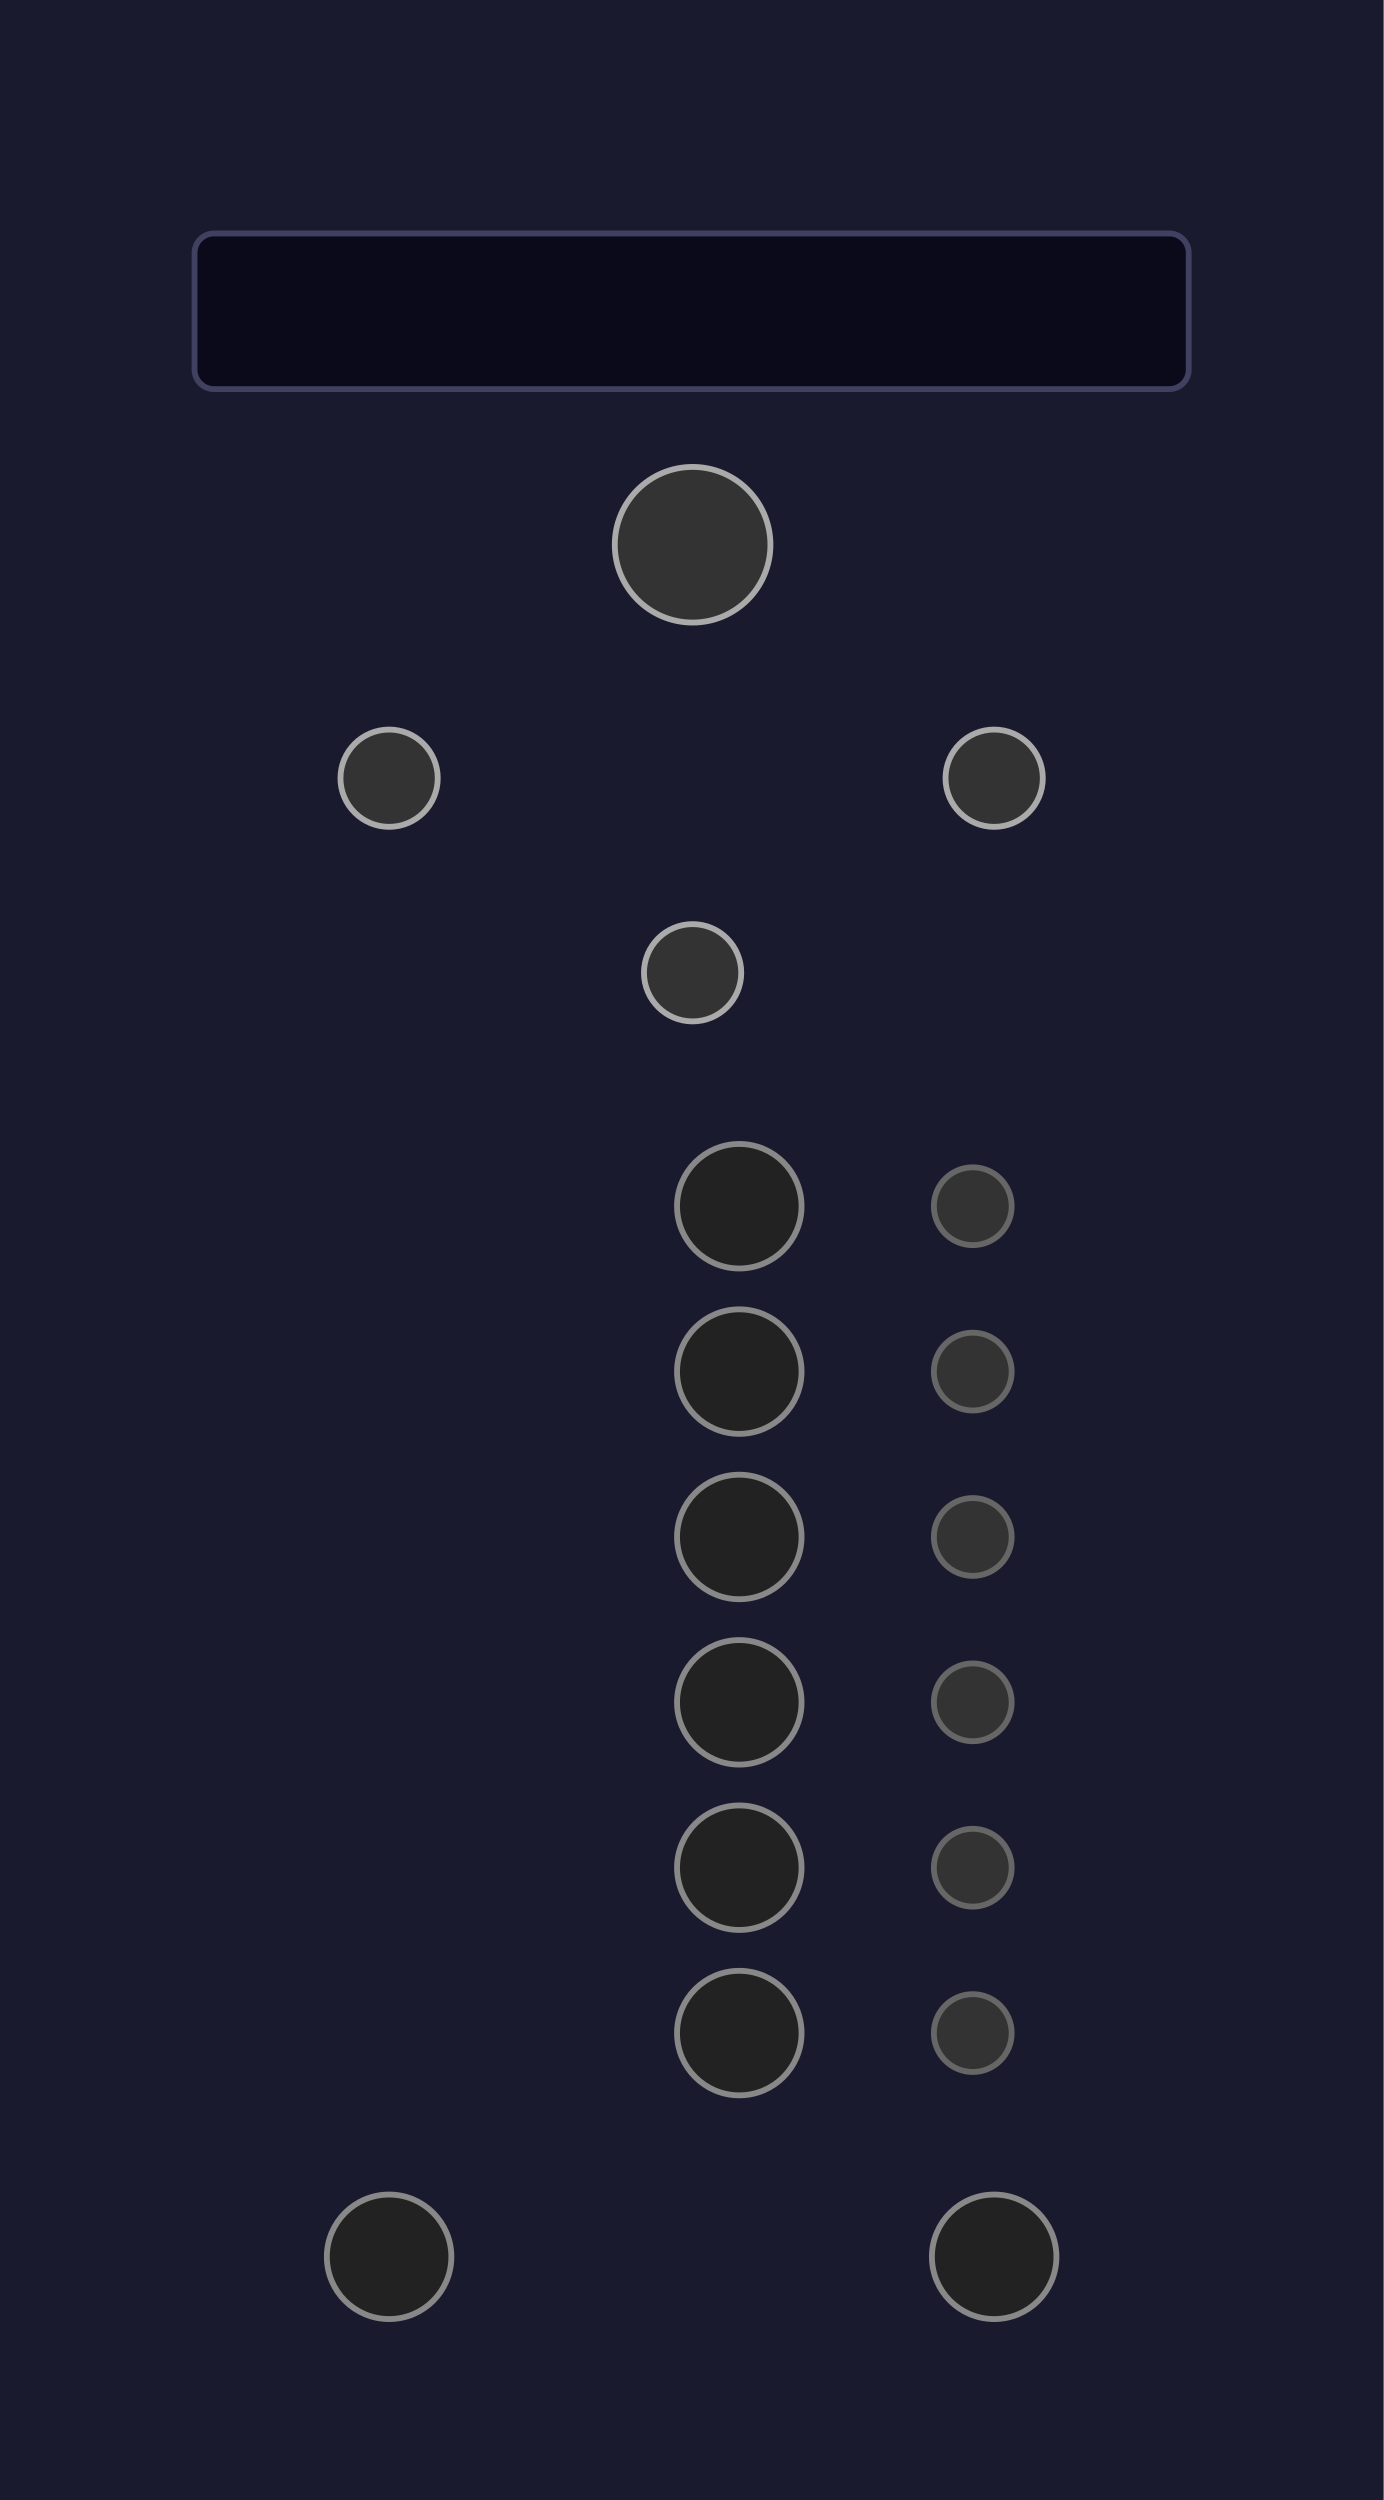
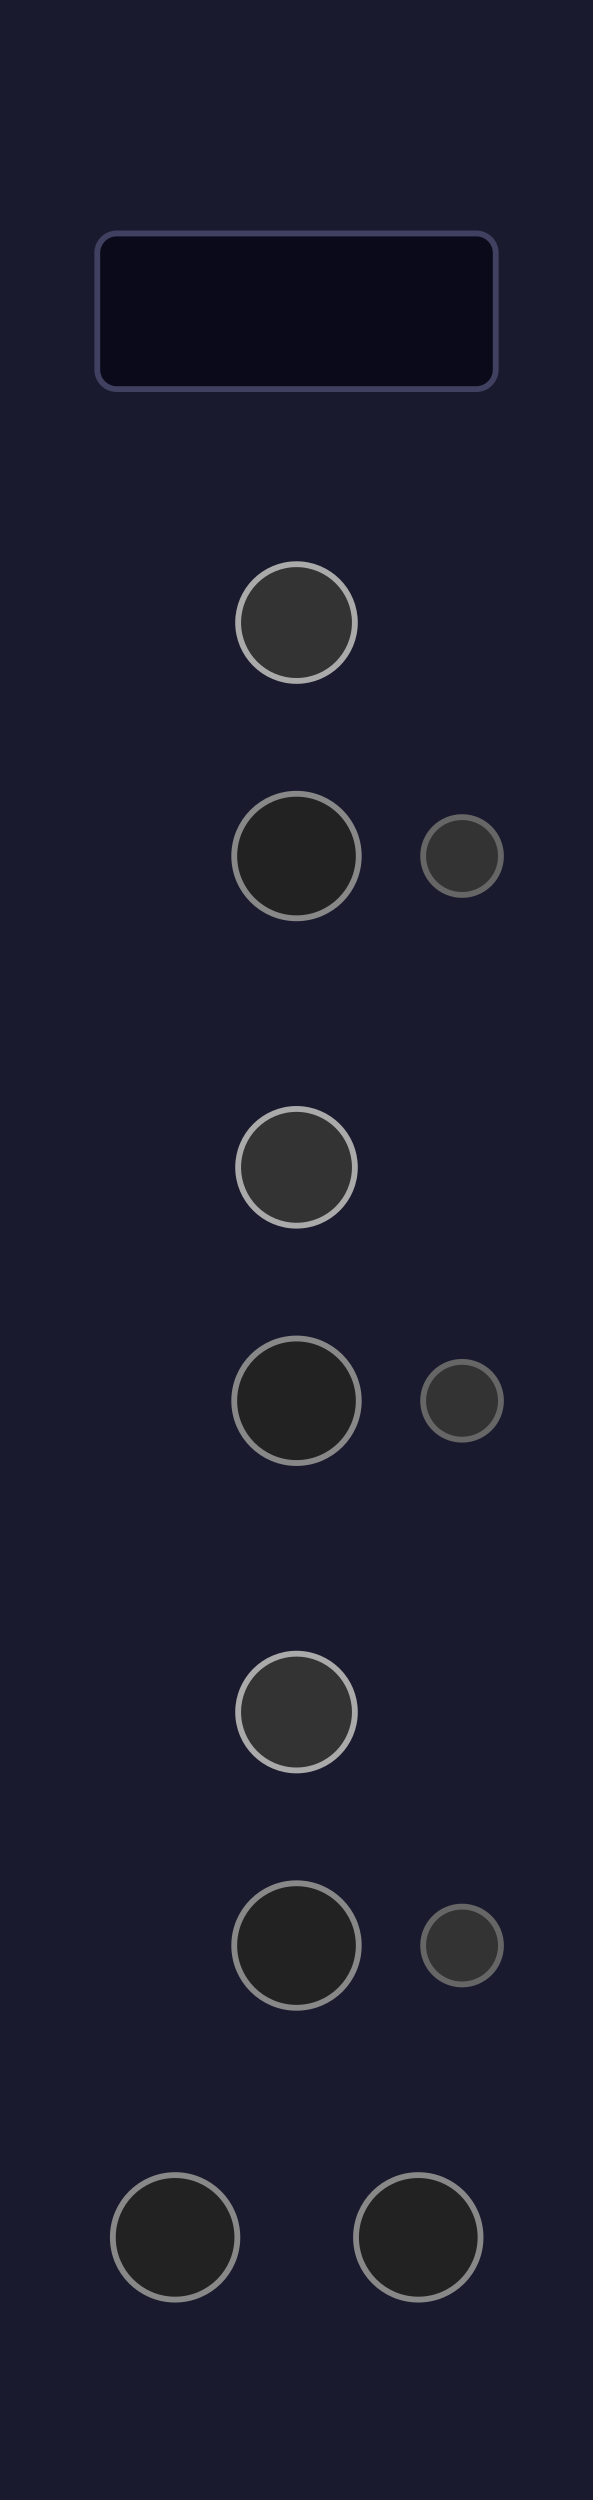
- <svg xmlns="http://www.w3.org/2000/svg" width="71.12mm" height="128.5mm" viewBox="0 0 71.12 128.5">
-   <rect width="71.12" height="128.5" fill="#1a1a2e" />
-   <rect x="10.0" y="12.0" width="51.1" height="8" rx="1" fill="#0a0a1a" stroke="#404060" stroke-width="0.3" />
-   <circle cx="35.6" cy="28.0" r="4.0" fill="#333" stroke="#aaa" stroke-width="0.3" />
-   <circle cx="20.0" cy="40.0" r="2.5" fill="#333" stroke="#aaa" stroke-width="0.3" />
-   <circle cx="51.1" cy="40.0" r="2.5" fill="#333" stroke="#aaa" stroke-width="0.3" />
-   <circle cx="35.6" cy="50.0" r="2.5" fill="#333" stroke="#aaa" stroke-width="0.3" />
-   <circle cx="38.0" cy="62.0" r="3.2" fill="#222" stroke="#888" stroke-width="0.3" />
-   <circle cx="50.0" cy="62.0" r="2.0" fill="#333" stroke="#666" stroke-width="0.3" />
-   <circle cx="38.0" cy="70.5" r="3.2" fill="#222" stroke="#888" stroke-width="0.3" />
-   <circle cx="50.0" cy="70.5" r="2.0" fill="#333" stroke="#666" stroke-width="0.3" />
-   <circle cx="38.0" cy="79.0" r="3.2" fill="#222" stroke="#888" stroke-width="0.3" />
-   <circle cx="50.0" cy="79.0" r="2.0" fill="#333" stroke="#666" stroke-width="0.3" />
-   <circle cx="38.0" cy="87.5" r="3.2" fill="#222" stroke="#888" stroke-width="0.3" />
-   <circle cx="50.0" cy="87.5" r="2.0" fill="#333" stroke="#666" stroke-width="0.3" />
-   <circle cx="38.0" cy="96.0" r="3.2" fill="#222" stroke="#888" stroke-width="0.3" />
-   <circle cx="50.0" cy="96.0" r="2.0" fill="#333" stroke="#666" stroke-width="0.3" />
-   <circle cx="38.0" cy="104.5" r="3.2" fill="#222" stroke="#888" stroke-width="0.3" />
-   <circle cx="50.0" cy="104.5" r="2.0" fill="#333" stroke="#666" stroke-width="0.3" />
-   <circle cx="20.0" cy="116.0" r="3.2" fill="#222" stroke="#888" stroke-width="0.3" />
-   <circle cx="51.1" cy="116.0" r="3.2" fill="#222" stroke="#888" stroke-width="0.3" />
+ <svg xmlns="http://www.w3.org/2000/svg" width="30.48mm" height="128.5mm" viewBox="0 0 30.48 128.5">
+   <rect width="30.48" height="128.5" fill="#1a1a2e" />
+   <rect x="5.0" y="12.0" width="20.48" height="8" rx="1" fill="#0a0a1a" stroke="#404060" stroke-width="0.3" />
+   <circle cx="15.24" cy="32.0" r="3.0" fill="#333" stroke="#aaa" stroke-width="0.3" />
+   <circle cx="15.24" cy="44.0" r="3.2" fill="#222" stroke="#888" stroke-width="0.3" />
+   <circle cx="23.75" cy="44.0" r="2.0" fill="#333" stroke="#666" stroke-width="0.3" />
+   <circle cx="15.24" cy="60.0" r="3.0" fill="#333" stroke="#aaa" stroke-width="0.3" />
+   <circle cx="15.24" cy="72.0" r="3.2" fill="#222" stroke="#888" stroke-width="0.3" />
+   <circle cx="23.75" cy="72.0" r="2.0" fill="#333" stroke="#666" stroke-width="0.3" />
+   <circle cx="15.24" cy="88.0" r="3.0" fill="#333" stroke="#aaa" stroke-width="0.3" />
+   <circle cx="15.24" cy="100.0" r="3.2" fill="#222" stroke="#888" stroke-width="0.3" />
+   <circle cx="23.75" cy="100.0" r="2.0" fill="#333" stroke="#666" stroke-width="0.3" />
+   <circle cx="9.0" cy="115.0" r="3.2" fill="#222" stroke="#888" stroke-width="0.3" />
+   <circle cx="21.5" cy="115.0" r="3.2" fill="#222" stroke="#888" stroke-width="0.3" />
</svg>
